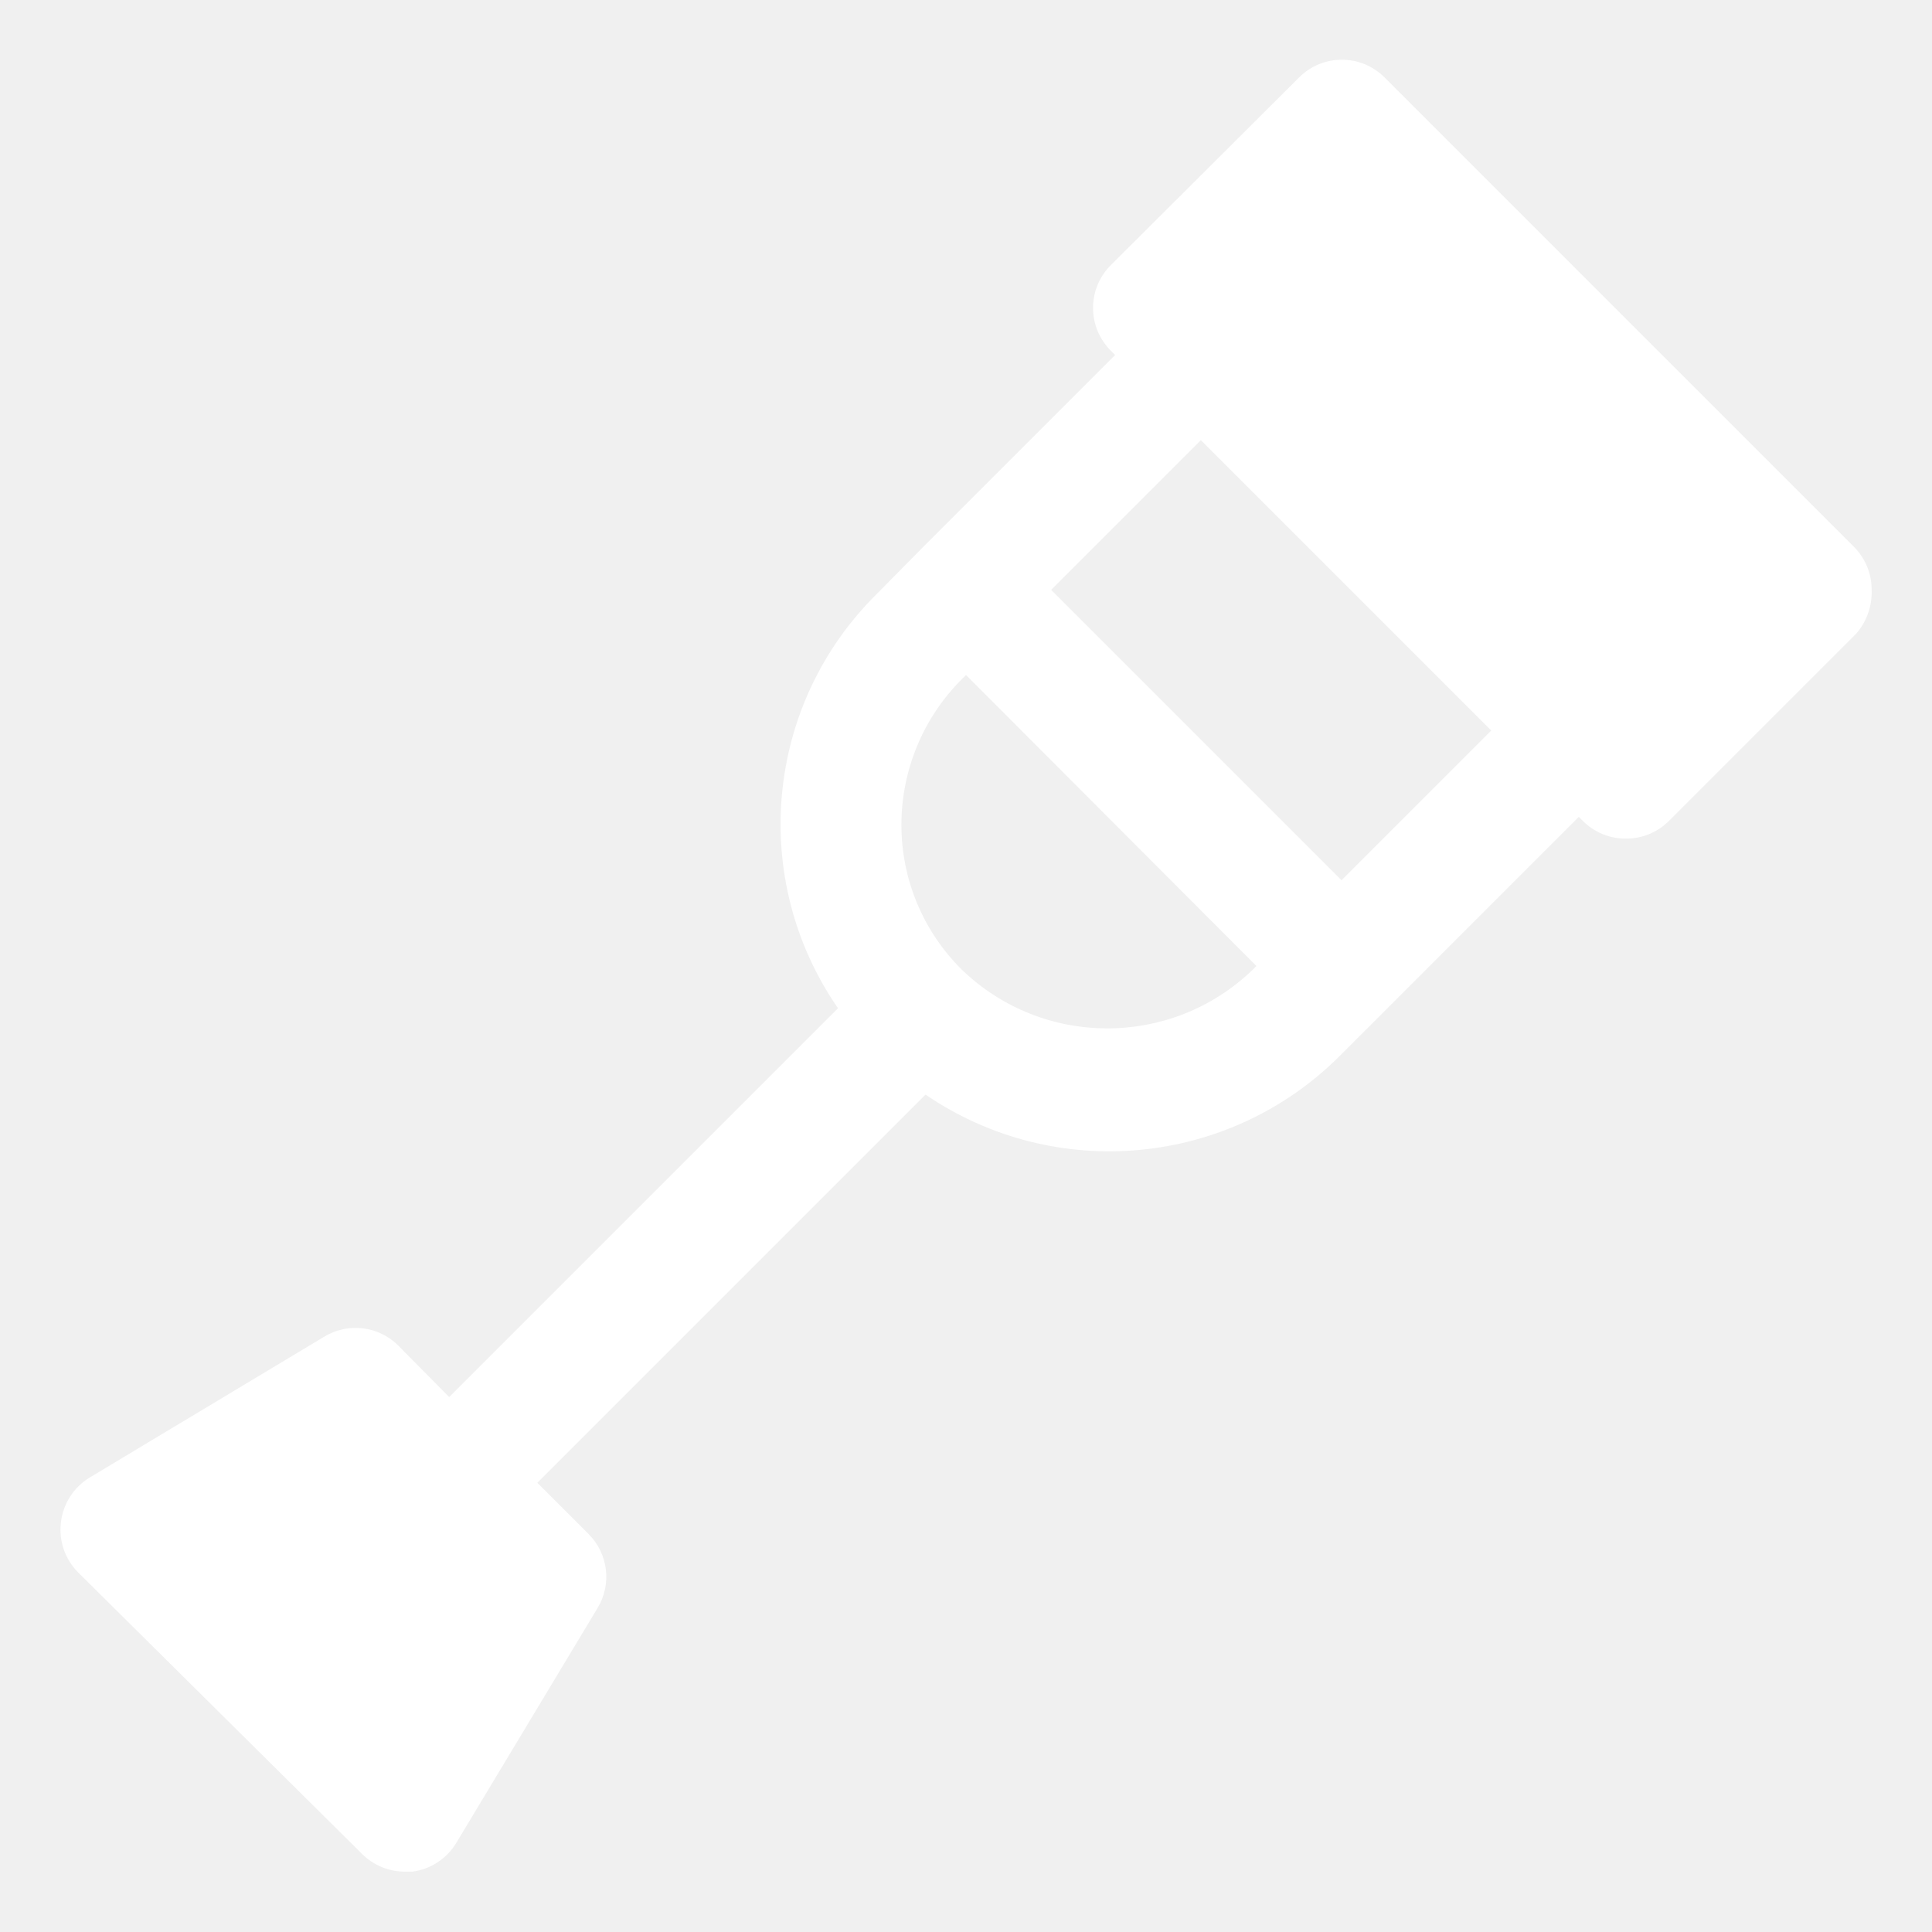
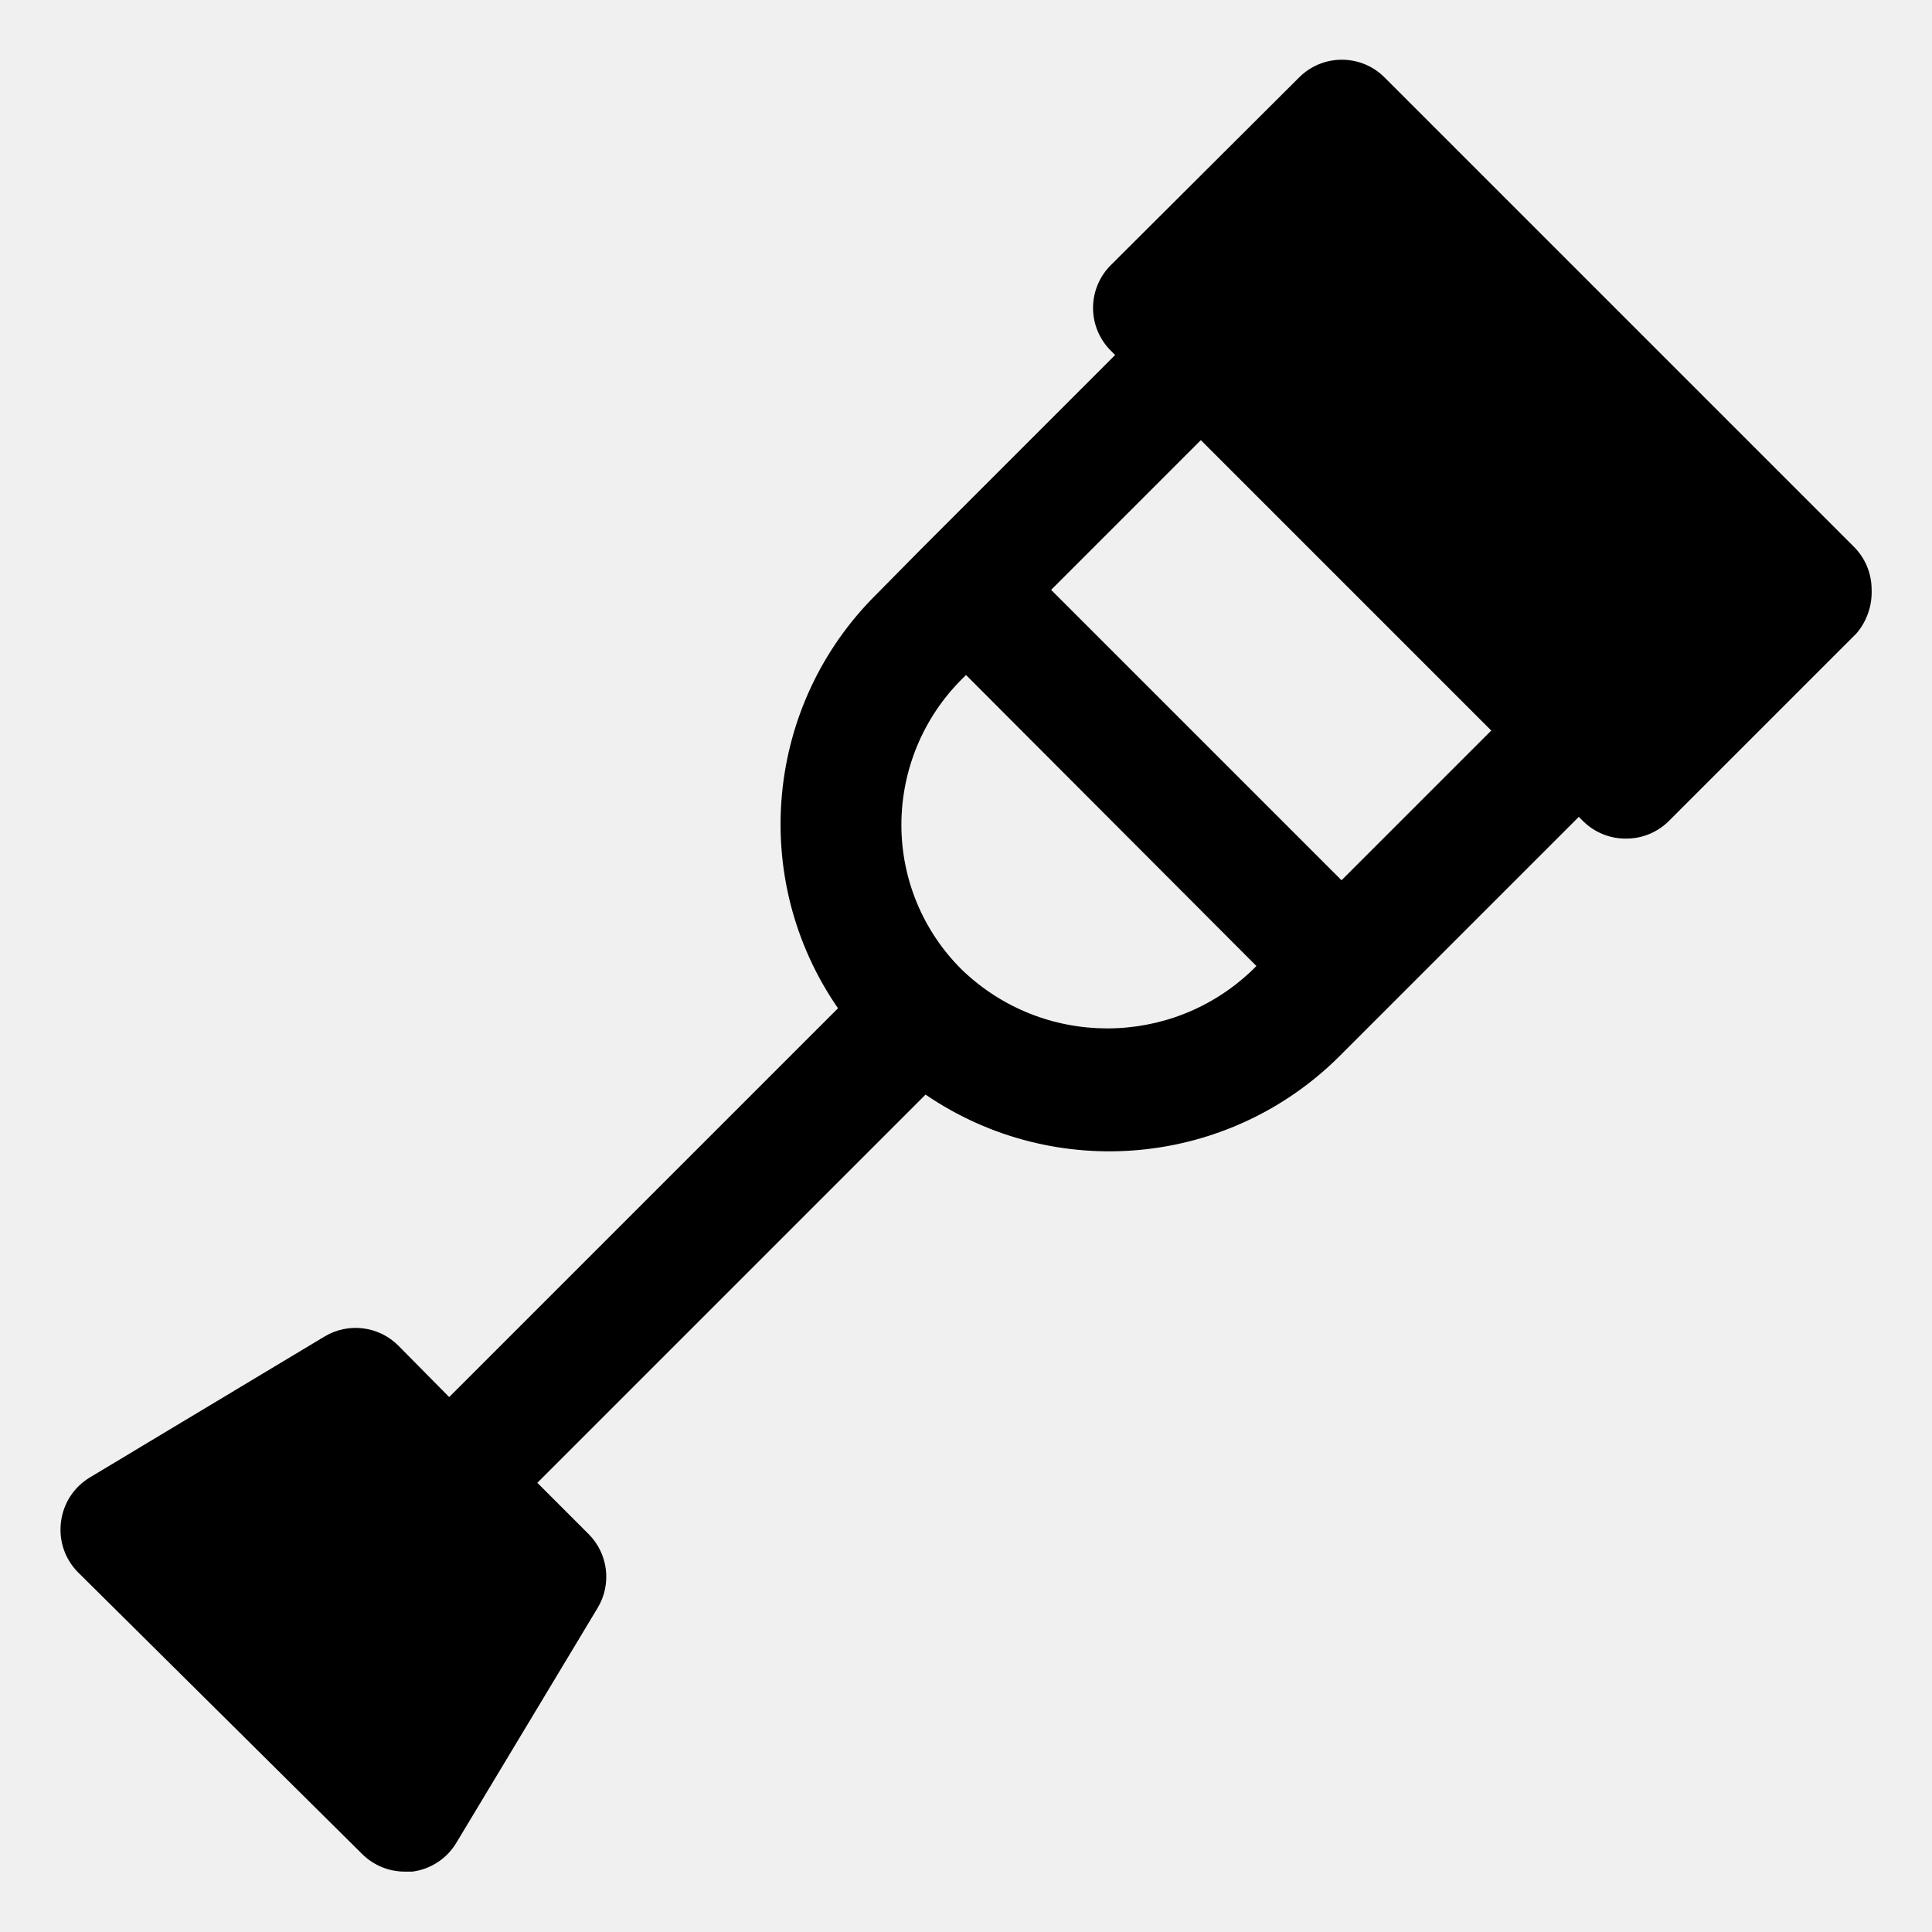
<svg xmlns="http://www.w3.org/2000/svg" viewBox="0 0 32 32">
-   <g style=" stroke:none;fill-rule:nonzero;fill:white;fill-opacity:1;" id="crutch">
+   <g id="crutch">
    <path d="M30.71,9.06,26.82,5.17,23.71,2.06h0l-.78-.78a1,1,0,0,0-1.41,0L18.4,4.39a1,1,0,0,0,0,1.42l.07.07L15.29,9.06h0l-.77.78a5.36,5.36,0,0,0-.64,6.86L7.44,23.14l-.84-.85a1,1,0,0,0-1.23-.15L1.49,24.47a1,1,0,0,0-.48.74,1,1,0,0,0,.28.83L6,30.71a1,1,0,0,0,.71.29h.12a1,1,0,0,0,.73-.48l2.34-3.89a1,1,0,0,0-.15-1.22l-.85-.85,6.43-6.43a5.4,5.4,0,0,0,6.86-.64l.78-.78h0l3.18-3.18.07.07a1,1,0,0,0,.71.29,1,1,0,0,0,.71-.29l3.11-3.11A1.05,1.05,0,0,0,31,9.77,1,1,0,0,0,30.71,9.06Zm-14.78,7a3.37,3.37,0,0,1-1-2.4,3.41,3.41,0,0,1,1-2.41l.07-.07L20.81,16l-.07.07A3.47,3.47,0,0,1,15.93,16.06Zm6.29-1.48L17.41,9.77l2.48-2.48L24.7,12.1Z" />
  </g>
</svg>
